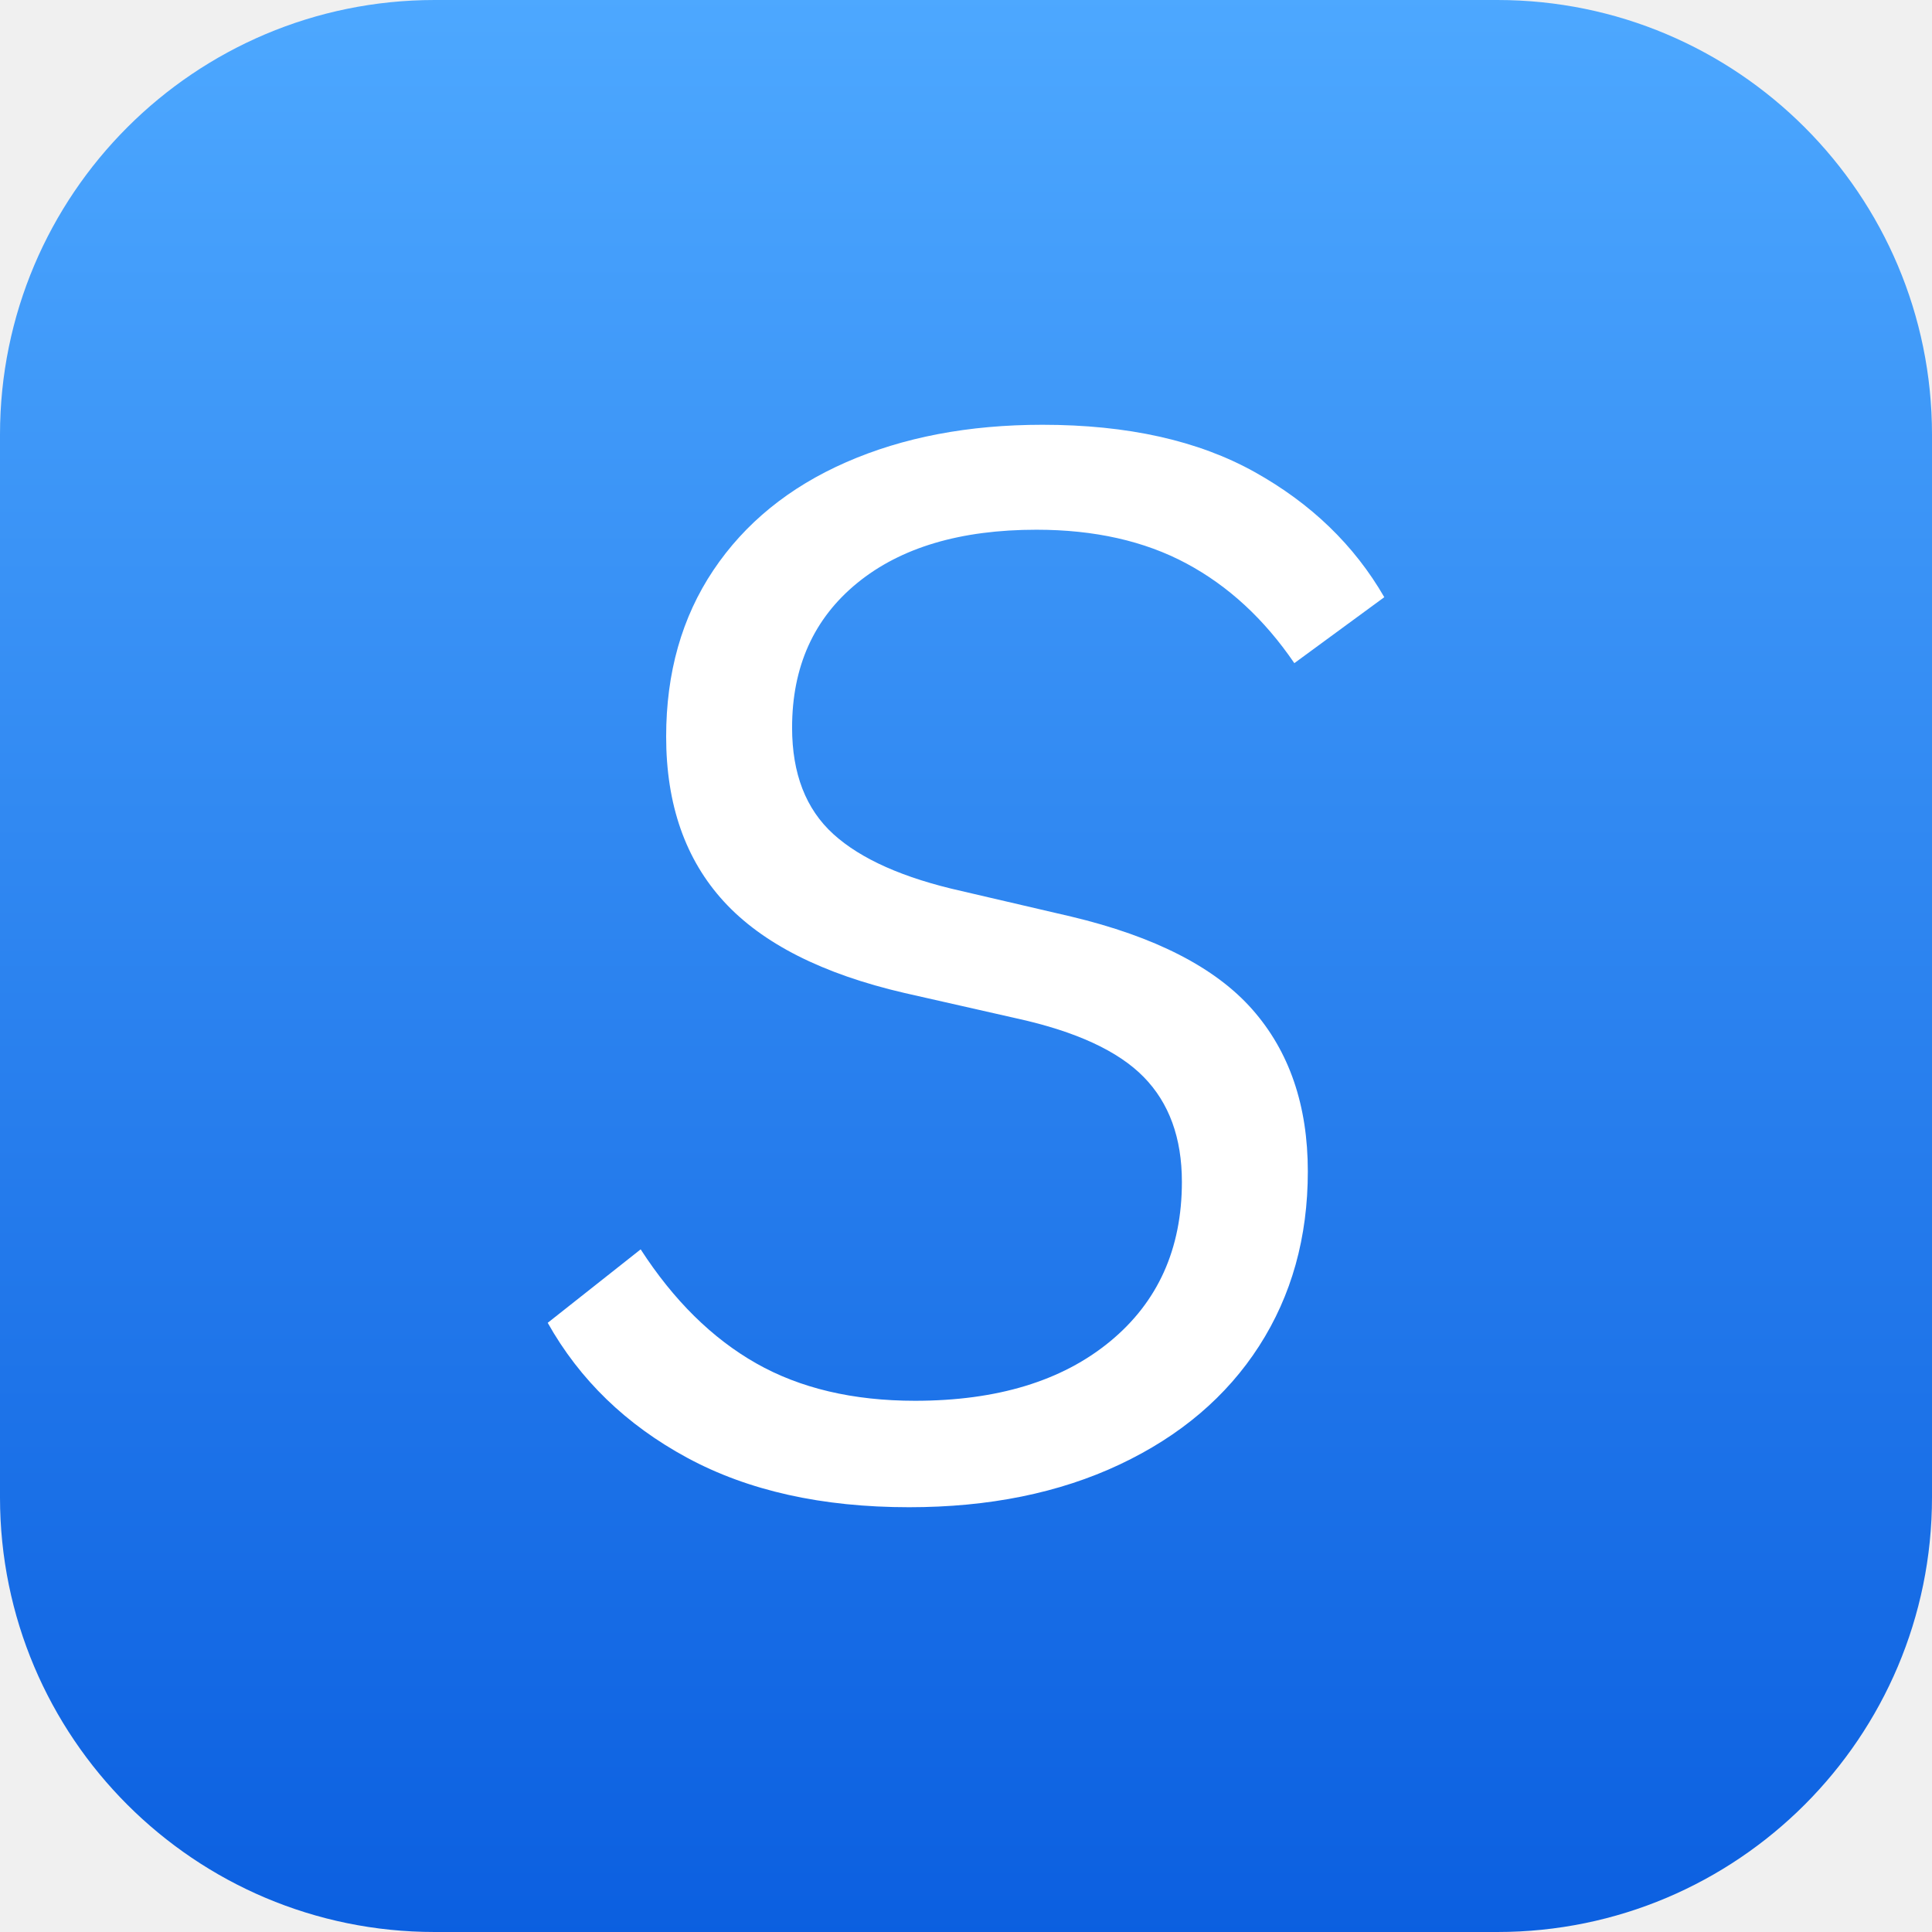
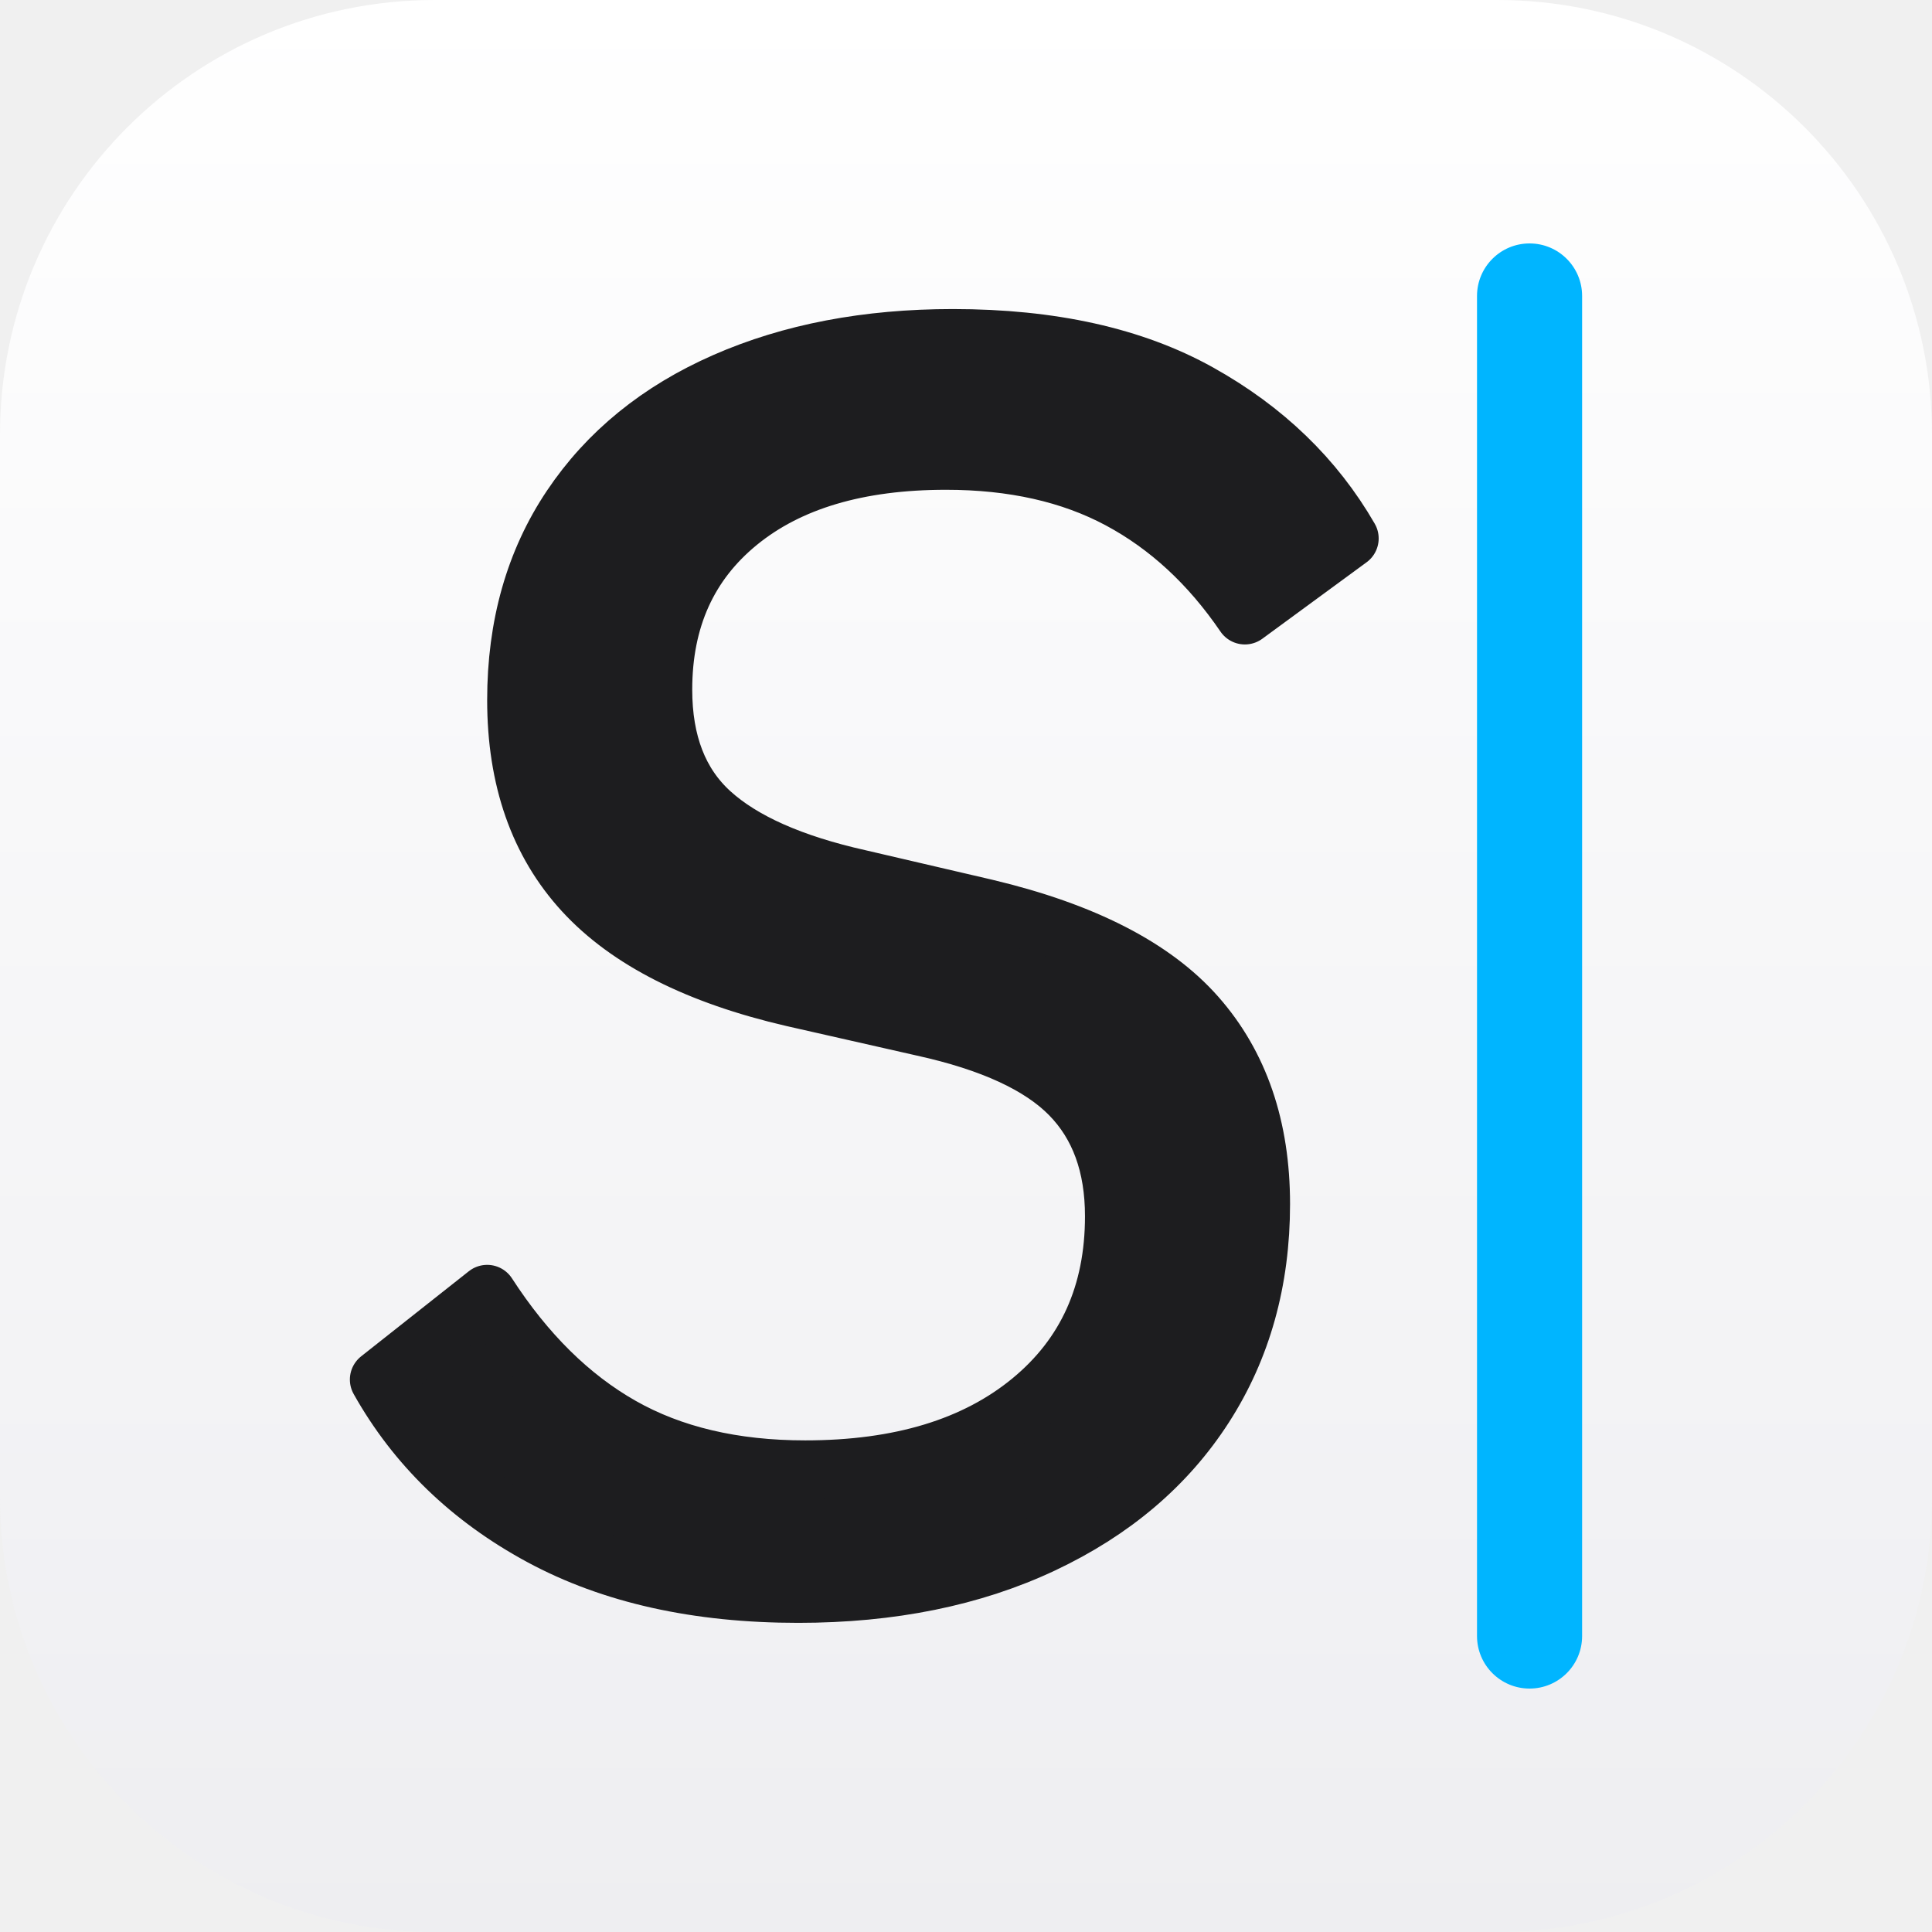
<svg xmlns="http://www.w3.org/2000/svg" viewBox="0 0 1000 1000">
  <defs>
    <linearGradient id="g" x1="0" y1="0" x2="0" y2="1">
-       <stop offset="0" stop-color="#4DA8FF" />
-       <stop offset="1" stop-color="#0B5FE0" />
+       <stop offset="0" stop-color="#FFFFFF" />
+       <stop offset="1" stop-color="#EEEEF1" />
    </linearGradient>
  </defs>
  <rect width="1000" height="1000" rx="225" fill="url(#g)" />
-   <path fill="#FFFFFF" transform="translate(500 500) scale(0.776 -0.776) translate(-304 -349)" d="M25 111 87 160Q120 109 164.0 84.0Q208 59 270 59Q352 59 400.0 98.5Q448 138 448 205Q448 249 422.5 275.0Q397 301 338 314L263 331Q181 350 142.5 392.0Q104 434 104 502Q104 566 135.5 613.0Q167 660 224.0 685.0Q281 710 355 710Q440 710 496.5 678.5Q553 647 583 595L523 551Q493 595 451.0 617.5Q409 640 351 640Q275 640 231.5 604.5Q188 569 188 508Q188 462 215.5 437.0Q243 412 301 399L374 382Q458 362 495.0 320.0Q532 278 532 212Q532 146 499.5 95.5Q467 45 406.5 16.5Q346 -12 266 -12Q179 -12 118.0 21.0Q57 54 25 111Z" />
+   <path fill="#1D1D1F" stroke="#1D1D1F" stroke-width="34" stroke-linejoin="round" transform="translate(173.9 813.9) scale(0.8995 -0.8995)" d="M25 111 87 160Q120 109 164.0 84.0Q208 59 270 59Q352 59 400.0 98.5Q448 138 448 205Q448 249 422.5 275.0Q397 301 338 314L263 331Q181 350 142.5 392.0Q104 434 104 502Q104 566 135.5 613.0Q167 660 224.0 685.0Q281 710 355 710Q440 710 496.5 678.5Q553 647 583 595L523 551Q493 595 451.0 617.5Q409 640 351 640Q275 640 231.5 604.5Q188 569 188 508Q188 462 215.5 437.0Q243 412 301 399L374 382Q458 362 495.0 320.0Q532 278 532 212Q532 146 499.5 95.5Q467 45 406.5 16.5Q346 -12 266 -12Q179 -12 118.0 21.0Q57 54 25 111Z" />
+   <rect x="764.5" y="126.0" width="54.4" height="748.0" rx="27.2" fill="#00B5FF" />
</svg>
